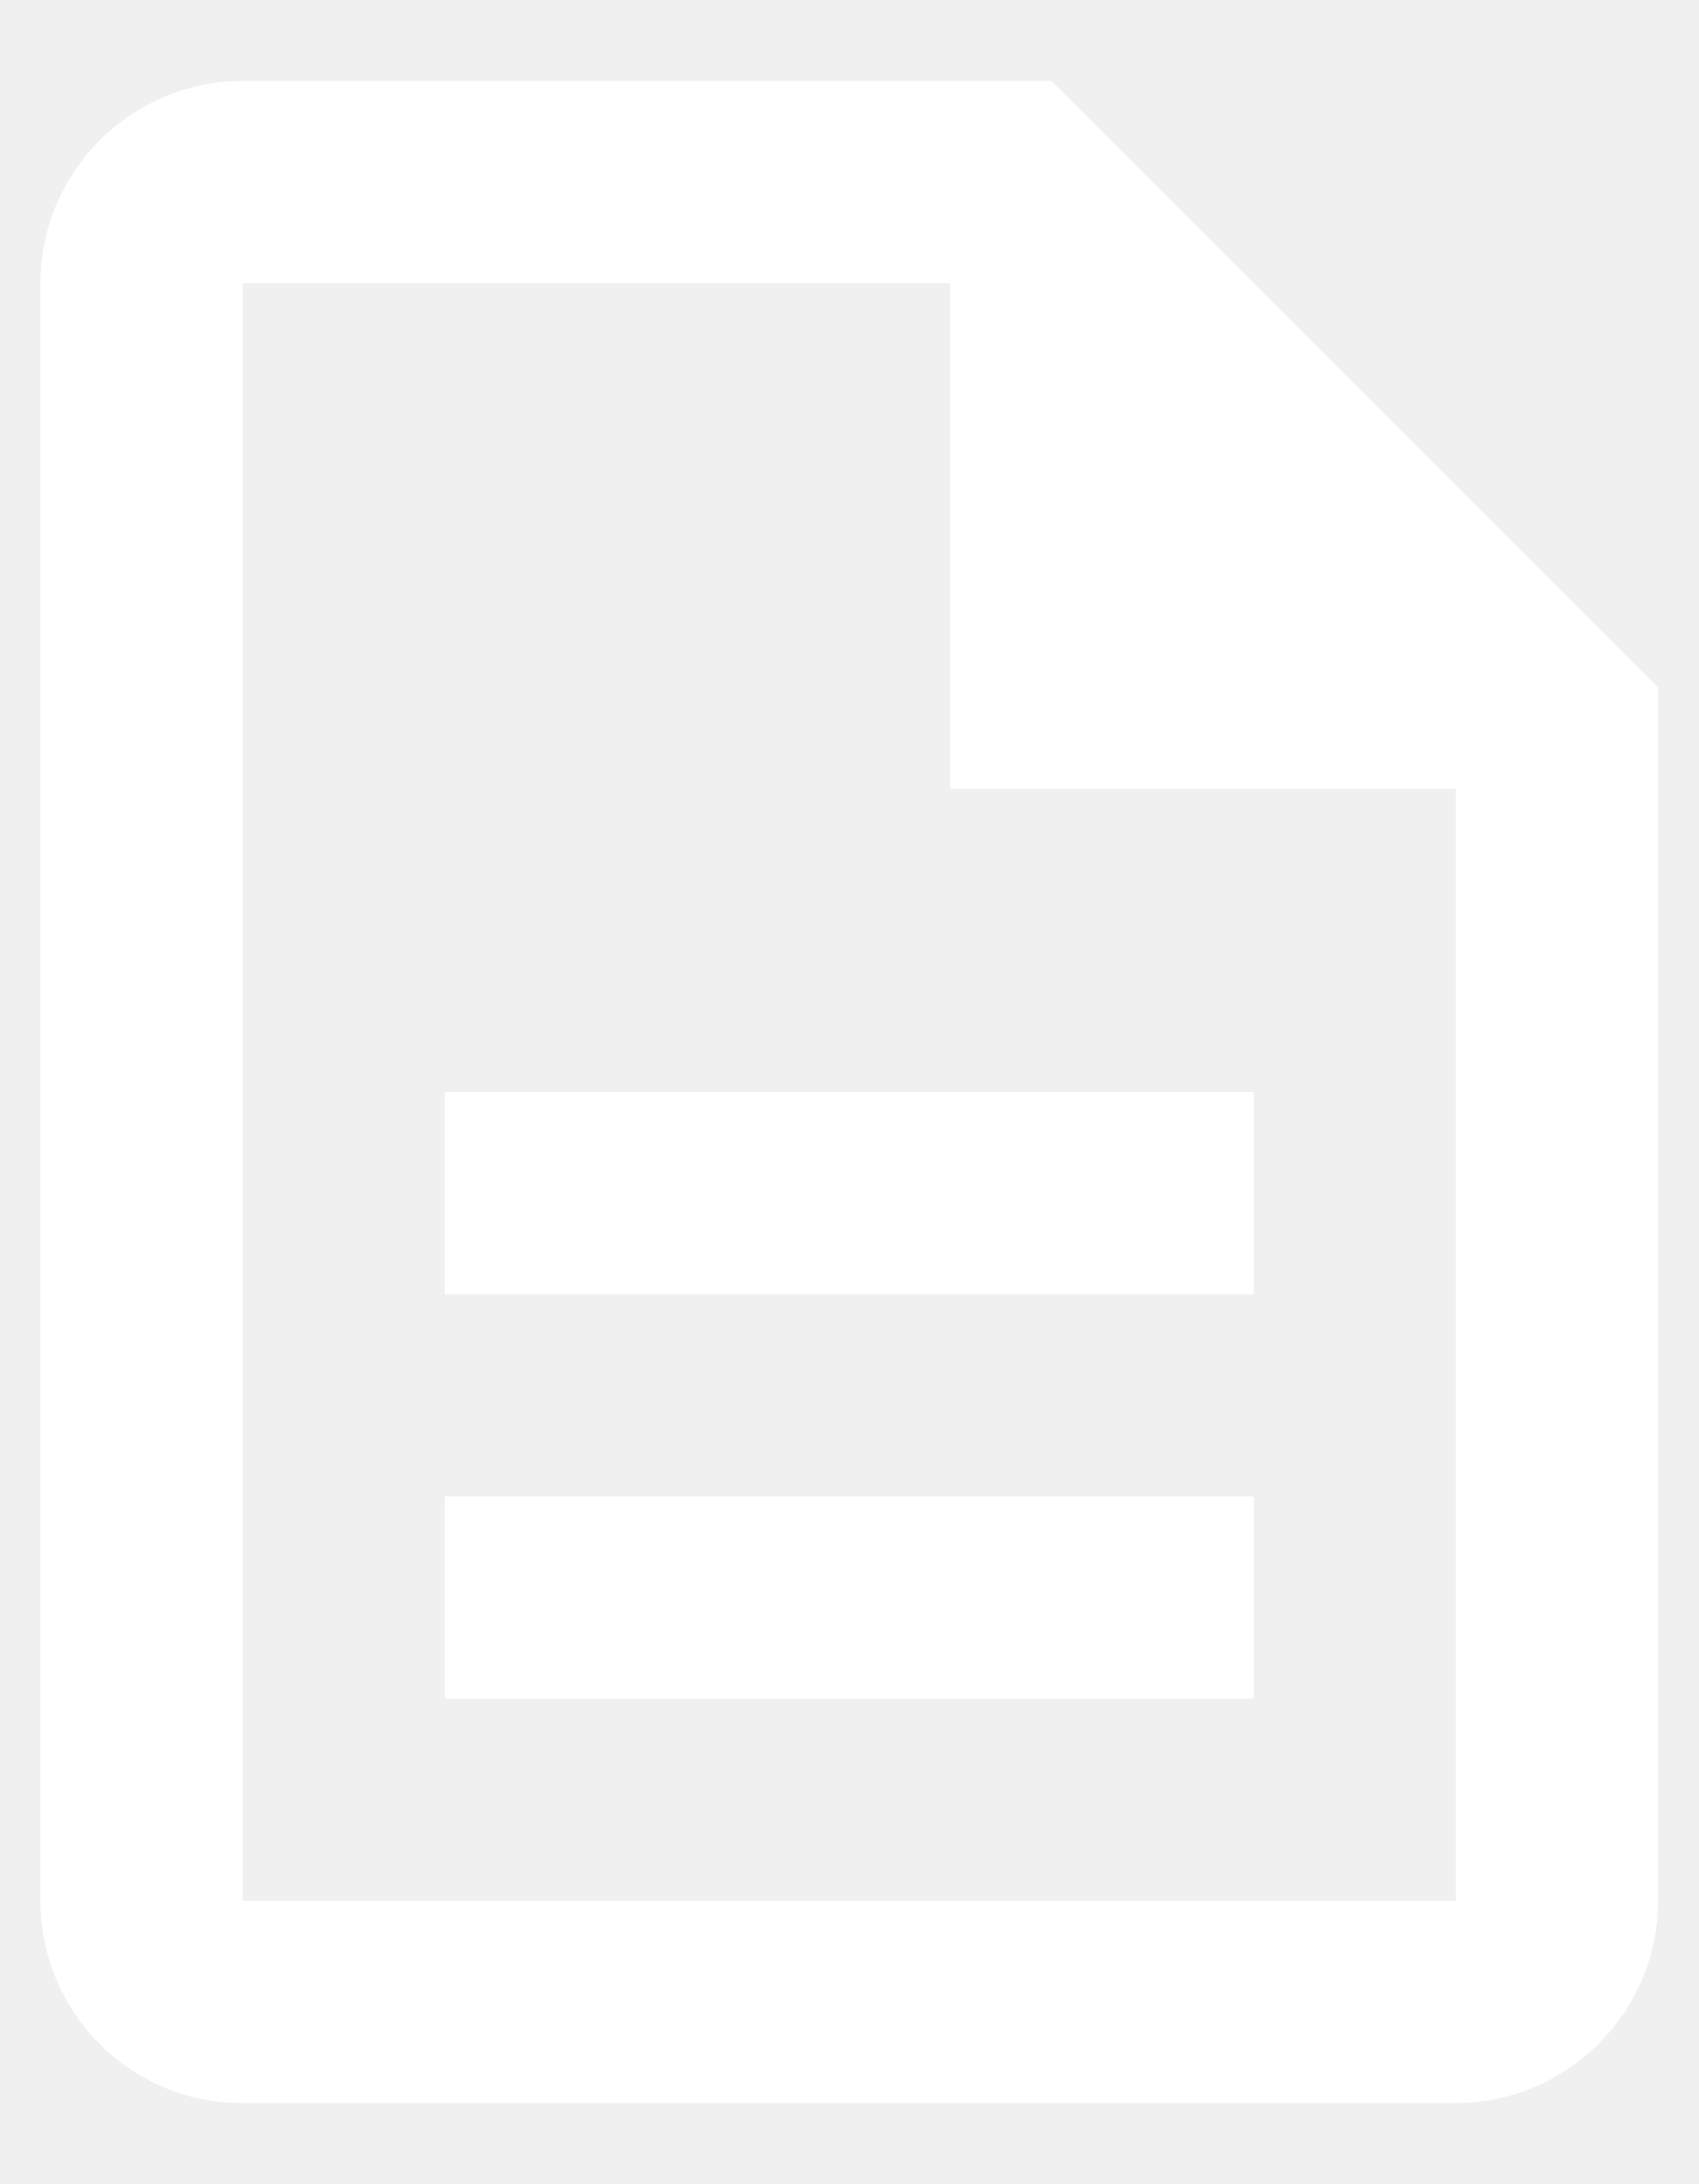
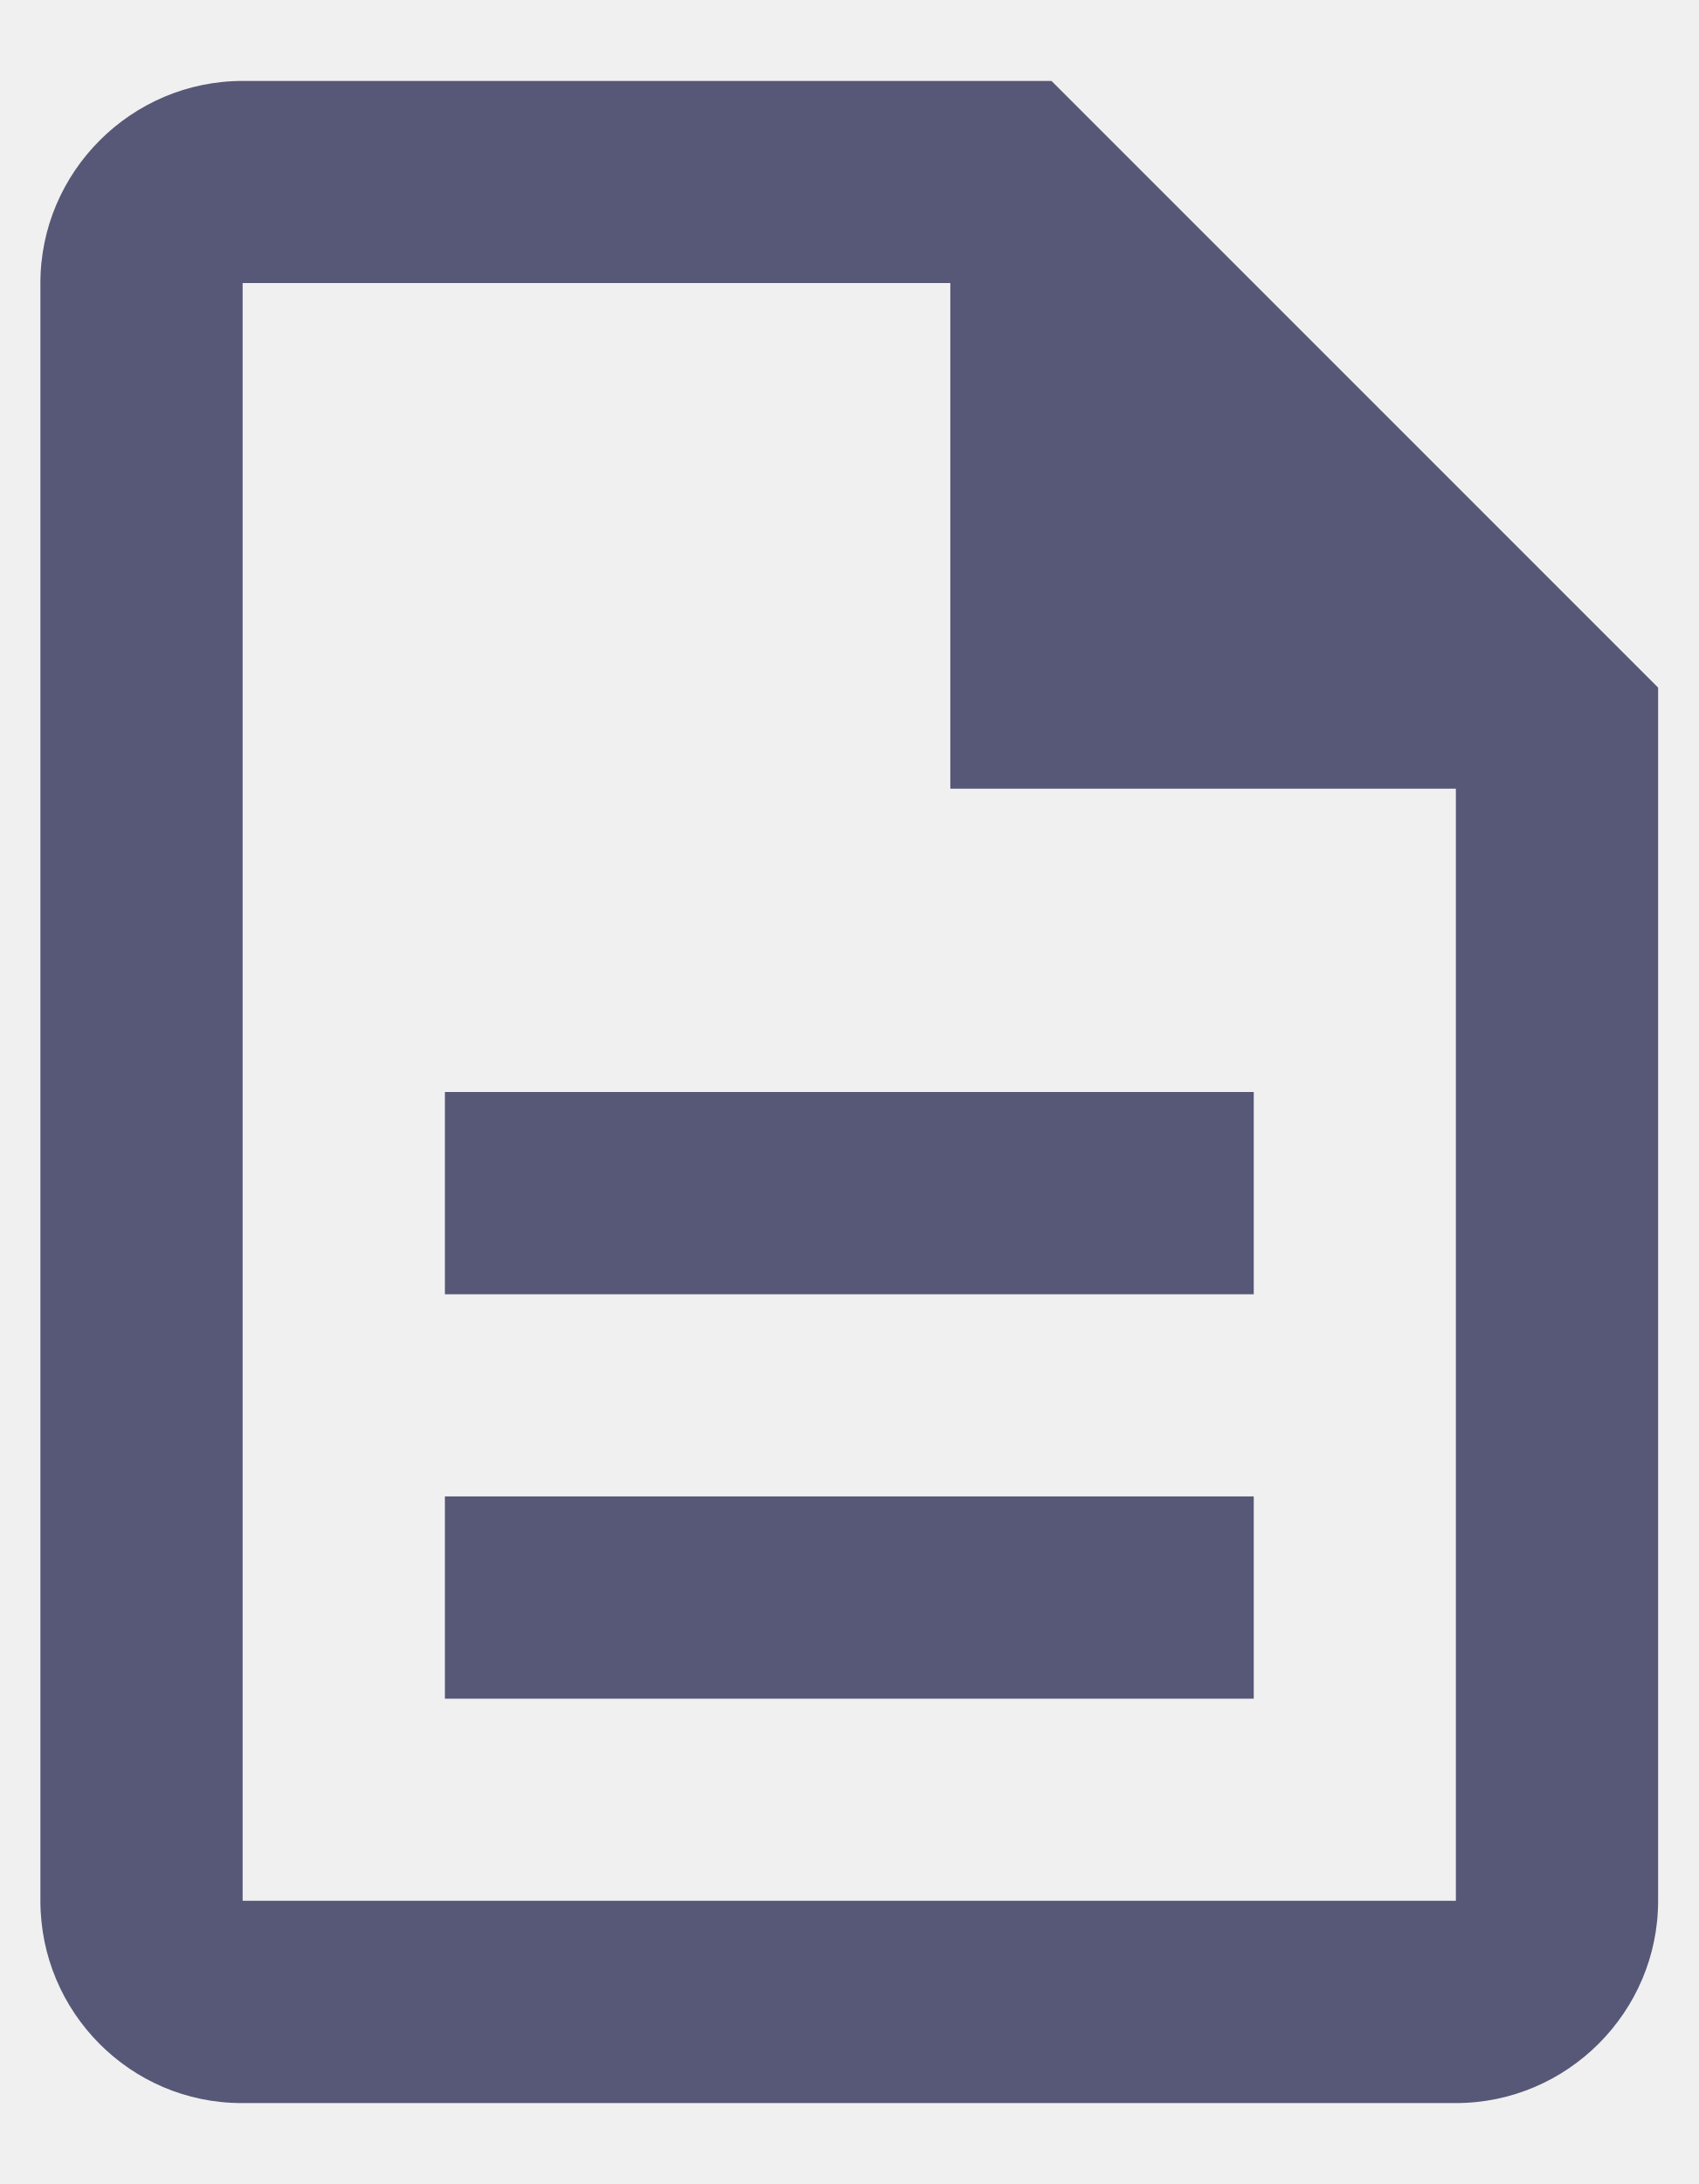
<svg xmlns="http://www.w3.org/2000/svg" width="14" height="18" viewBox="0 0 14 18" fill="none">
-   <path fill-rule="evenodd" clip-rule="evenodd" d="M3.667 12.333H10.334V14H3.667V12.333ZM3.667 9H10.334V10.667H3.667V9ZM8.667 0.667H2C1.083 0.667 0.333 1.417 0.333 2.333V15.666C0.333 16.583 1.075 17.333 1.992 17.333H12C12.917 17.333 13.667 16.583 13.667 15.666V5.667L8.667 0.667ZM12 15.666H2V2.333H7.833V6.5H12V15.666Z" fill="#FFFFFF" />
+   <path fill-rule="evenodd" clip-rule="evenodd" d="M3.667 12.333H10.334V14H3.667V12.333ZM3.667 9H10.334V10.667H3.667V9ZM8.667 0.667H2C1.083 0.667 0.333 1.417 0.333 2.333V15.666C0.333 16.583 1.075 17.333 1.992 17.333H12C12.917 17.333 13.667 16.583 13.667 15.666V5.667L8.667 0.667ZM12 15.666H2V2.333H7.833V6.5H12V15.666Z" fill="#575877" />
</svg>
